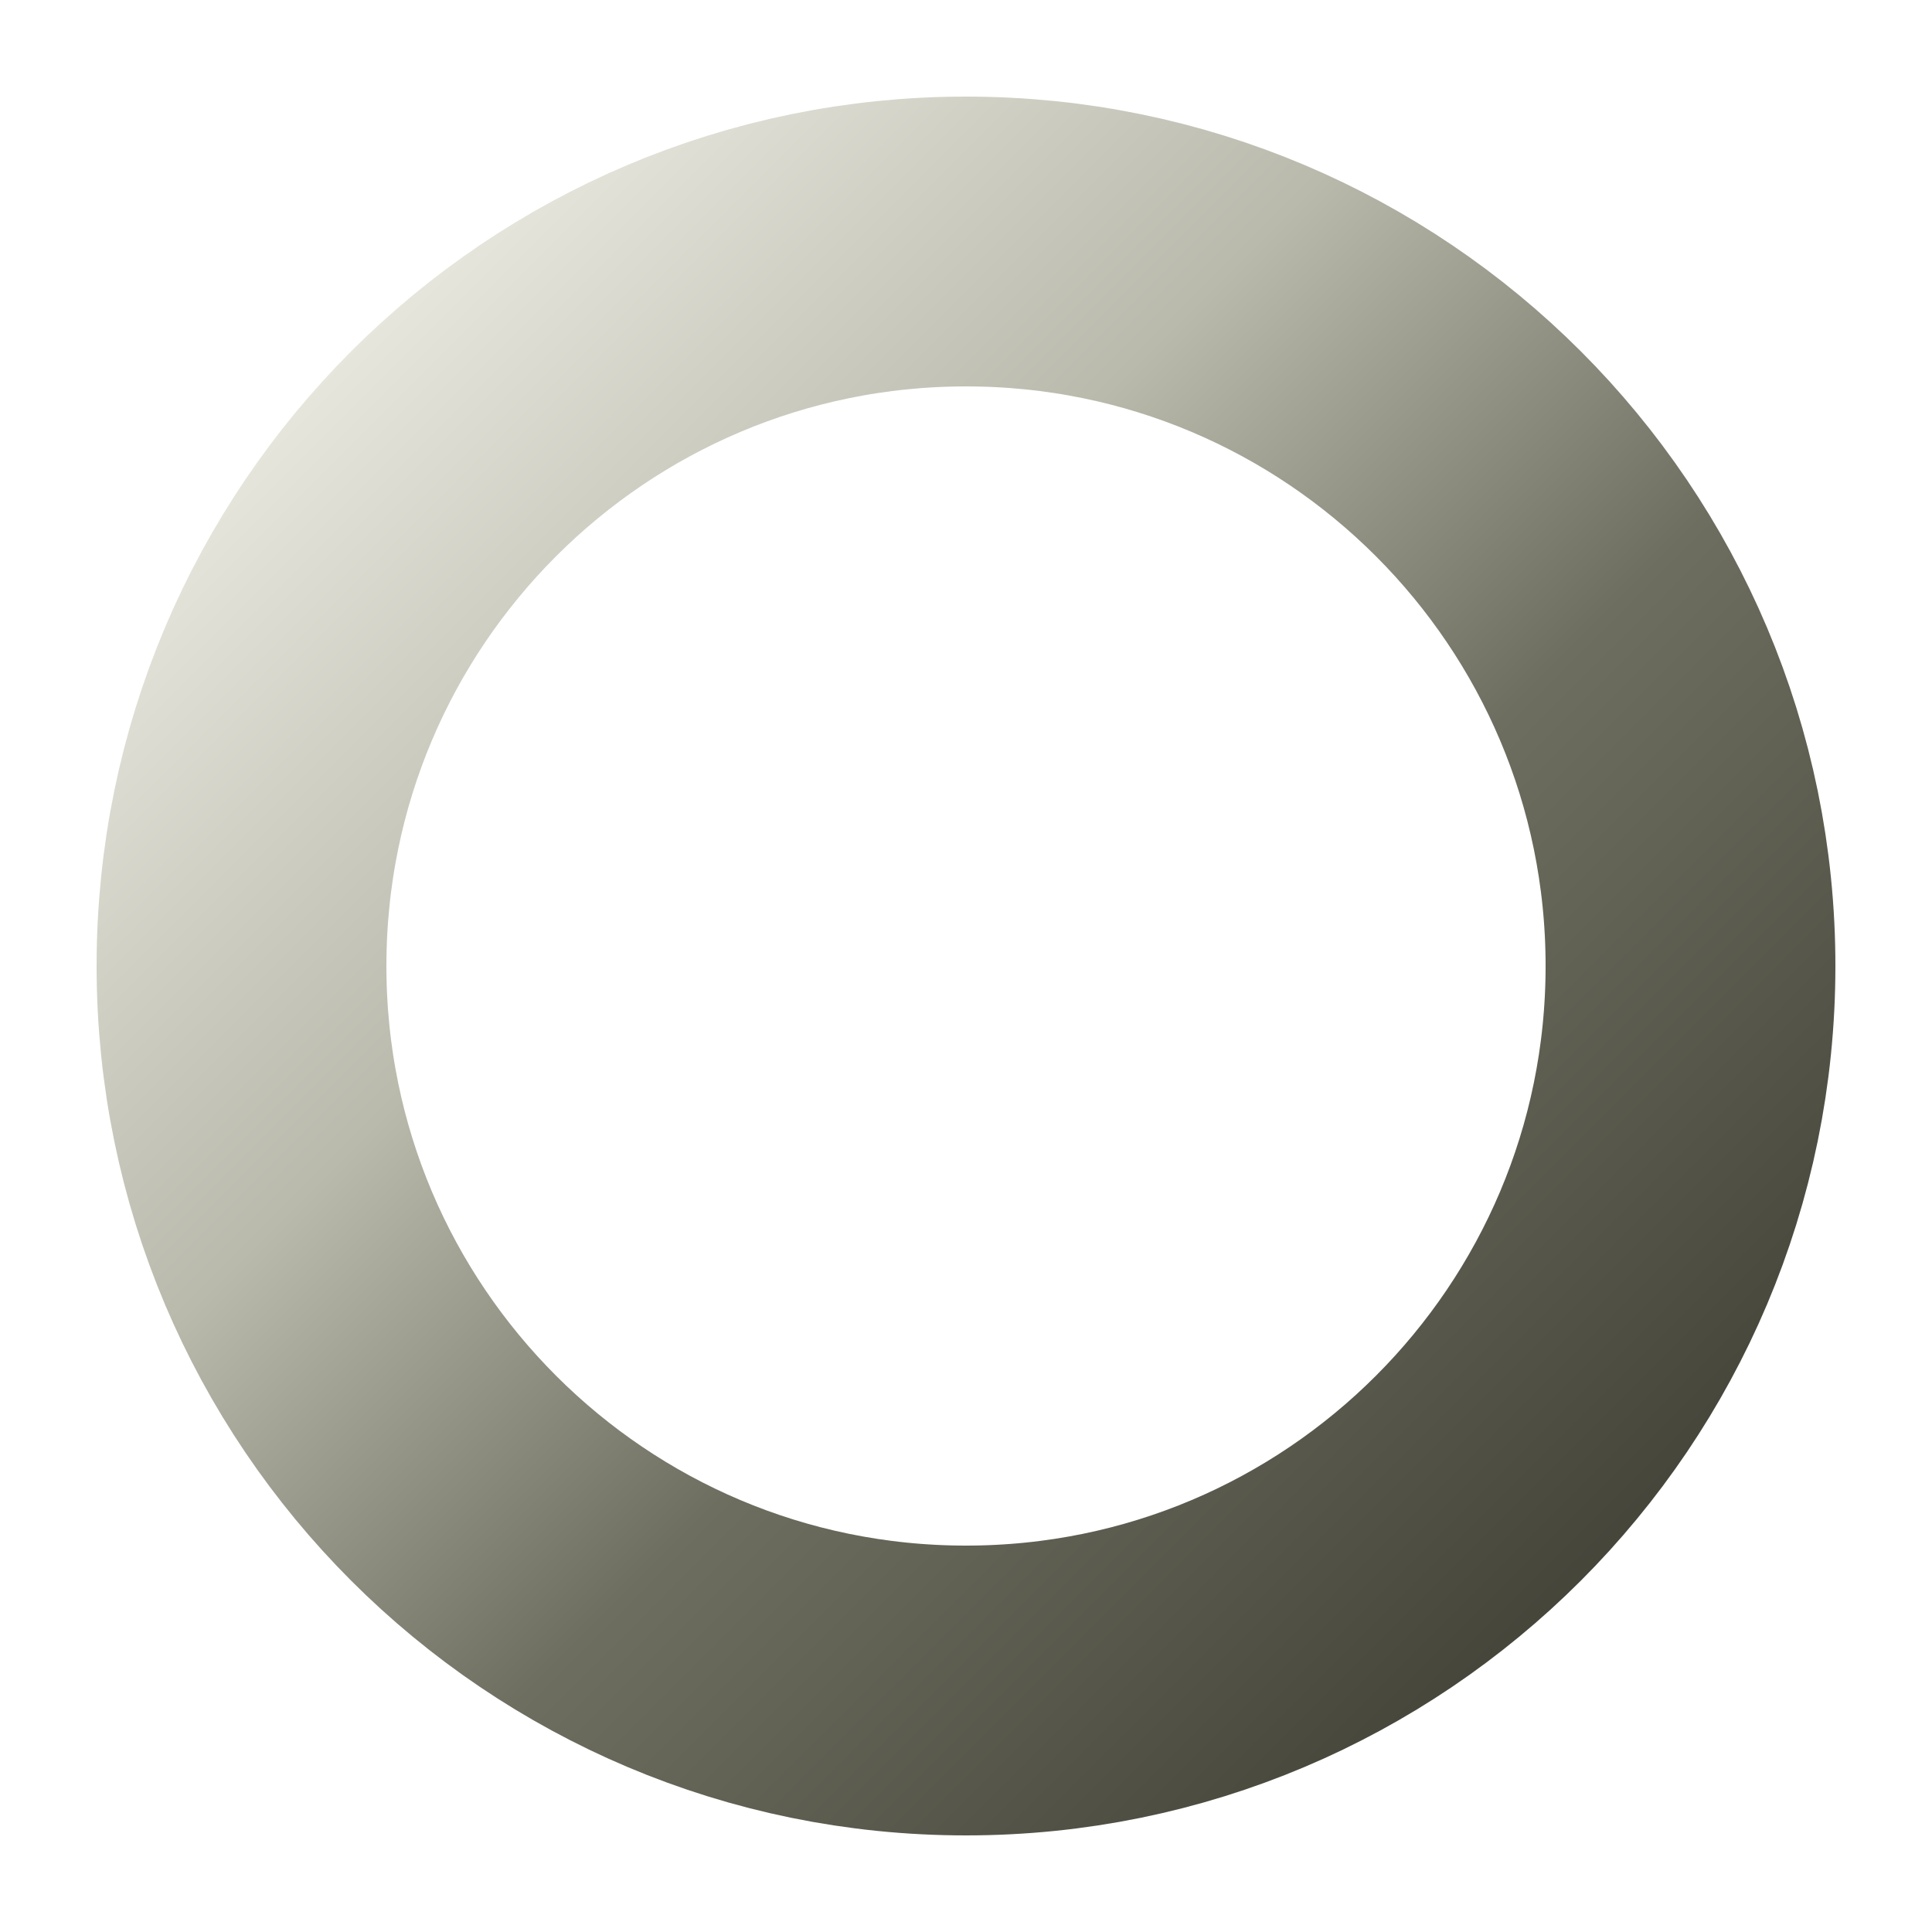
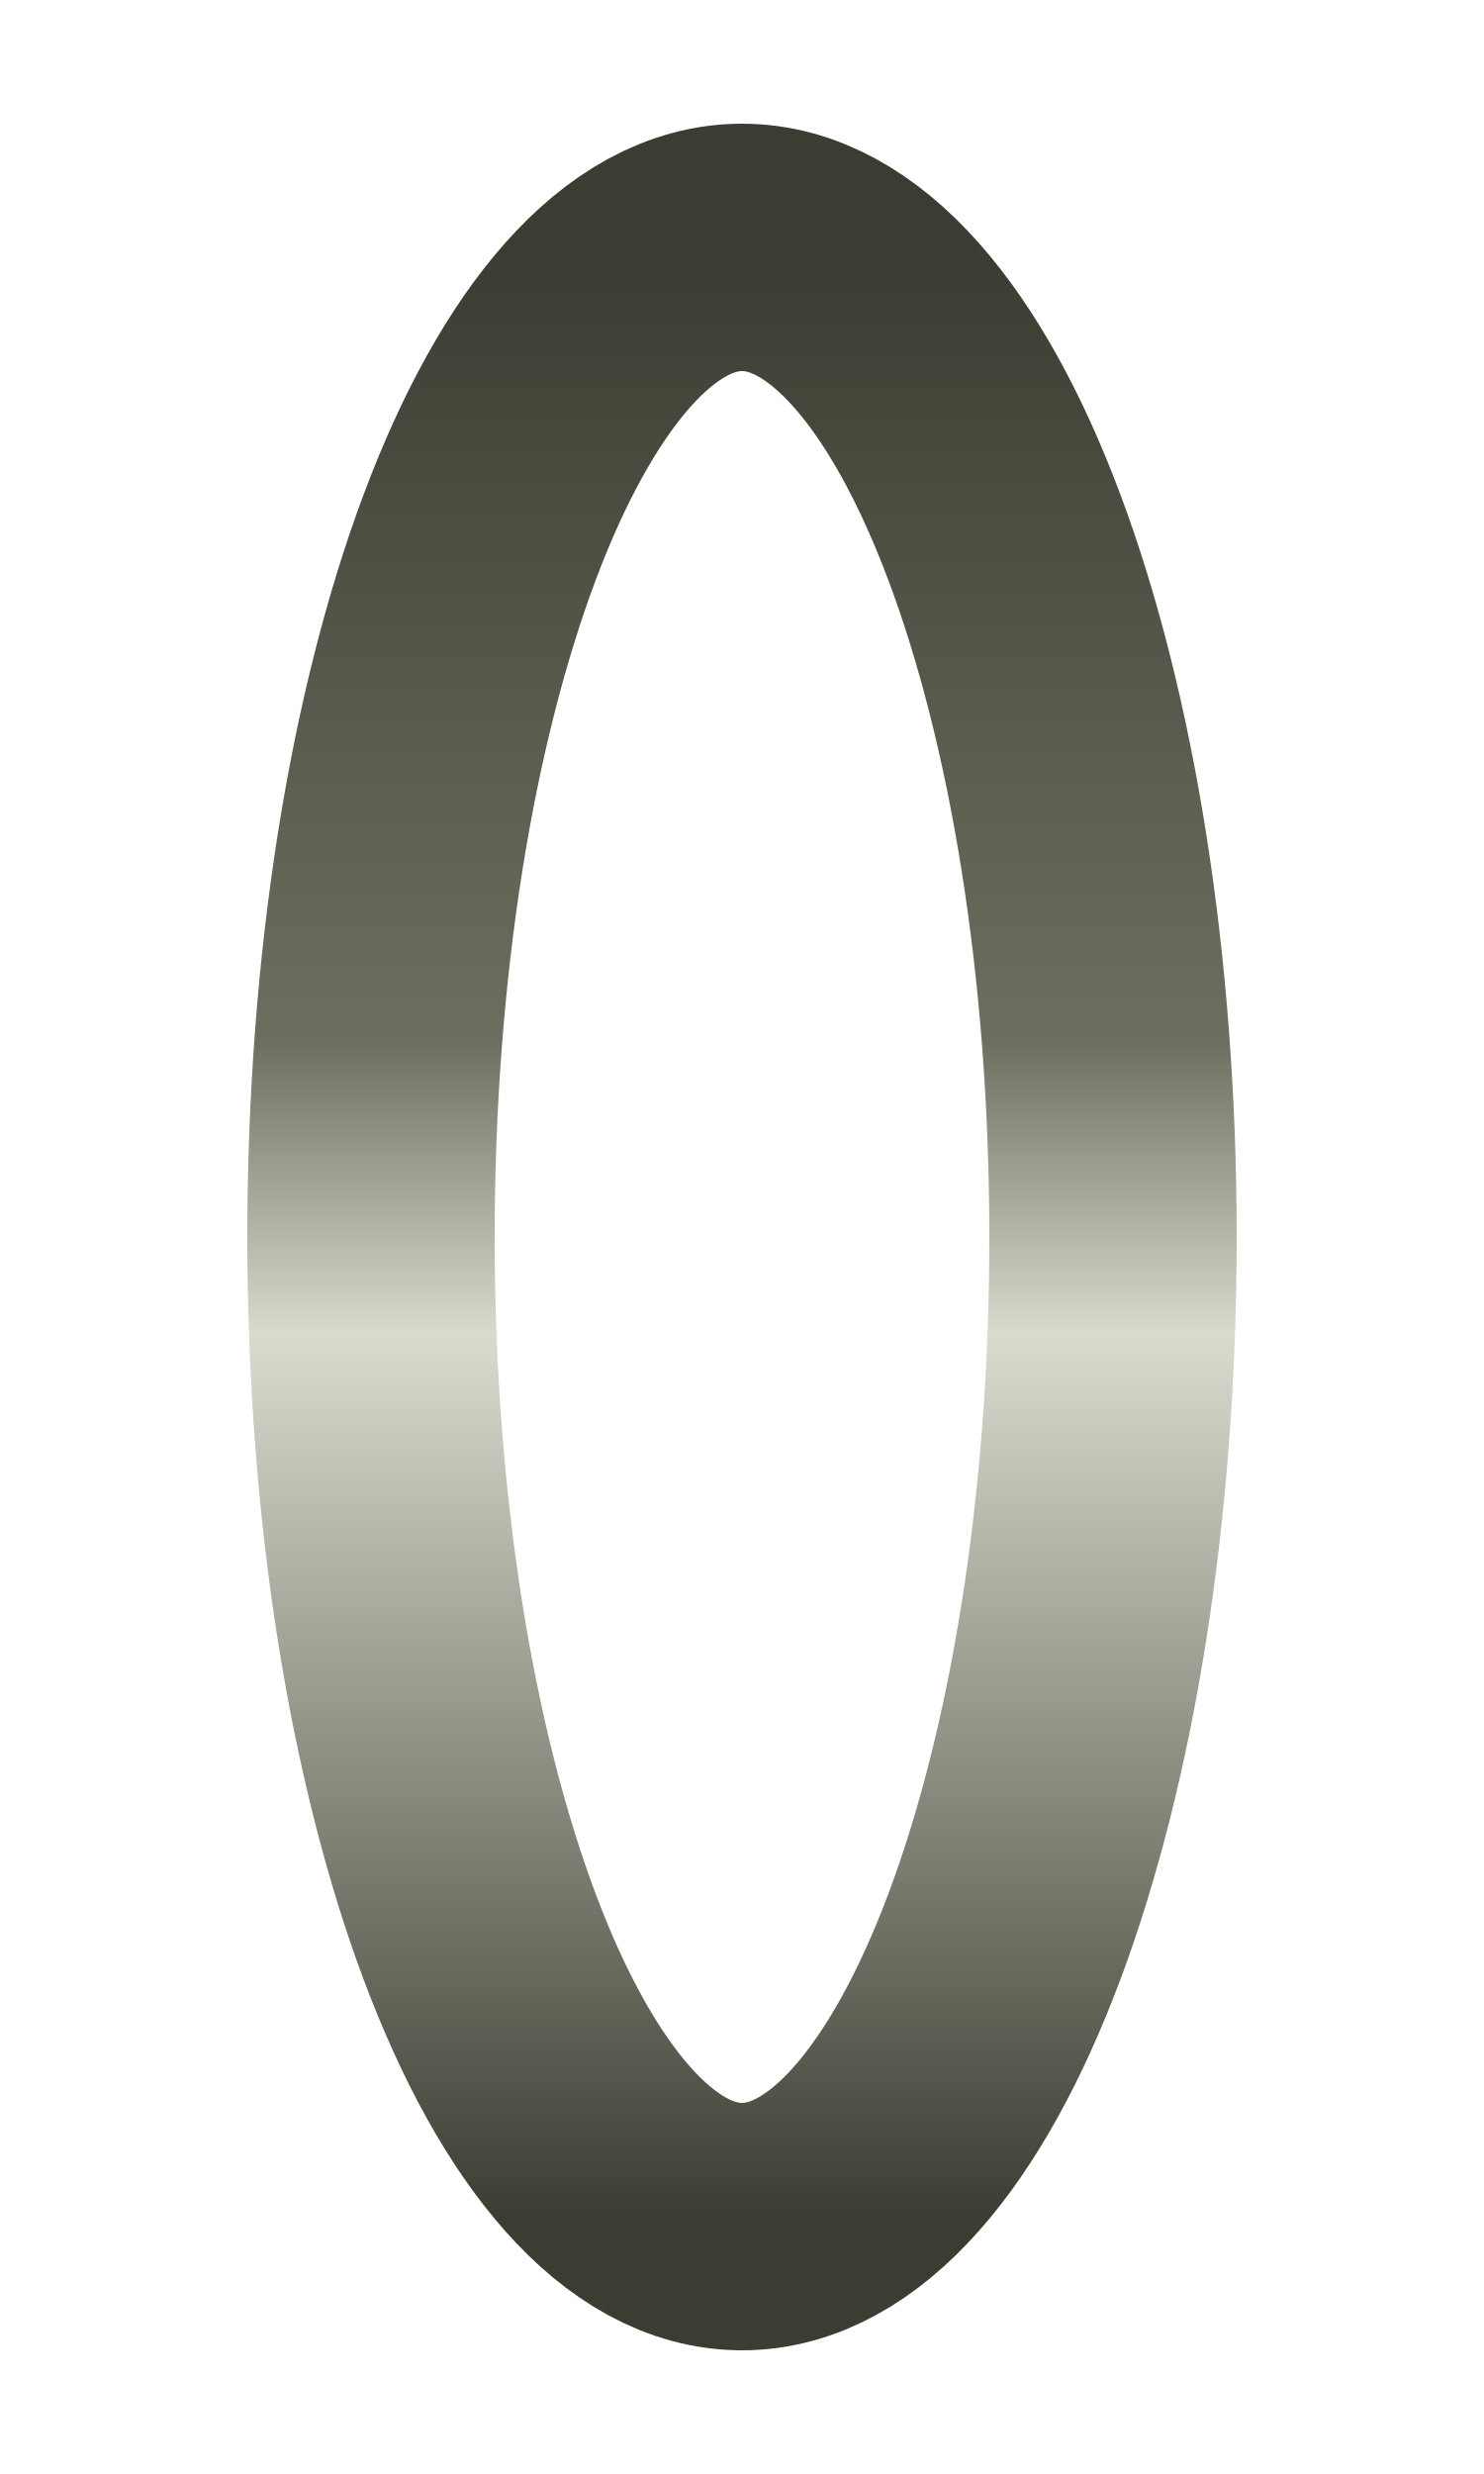
- <svg xmlns="http://www.w3.org/2000/svg" viewBox="0 0 40 40">
+ <svg xmlns="http://www.w3.org/2000/svg" viewBox="0 0 24 40">
  <defs>
-     <linearGradient id="metal" x1="0" y1="0" x2="1" y2="1">
-       <stop offset="0%" stop-color="#f2f2ea" />
-       <stop offset="35%" stop-color="#b9b9ac" />
-       <stop offset="60%" stop-color="#6e6e60" />
+     <linearGradient id="metal" x1="0" y1="0" x2="0" y2="1">
+       <stop offset="0%" stop-color="#3c3c32" />
+       <stop offset="40%" stop-color="#6e6e60" />
+       <stop offset="55%" stop-color="#dadace" />
      <stop offset="100%" stop-color="#3c3c32" />
    </linearGradient>
  </defs>
-   <ellipse cx="20" cy="20" rx="15" ry="15" fill="none" stroke="url(#metal)" stroke-width="6" />
+   <ellipse cx="12" cy="20" rx="6" ry="16" fill="none" stroke="url(#metal)" stroke-width="4" />
</svg>
